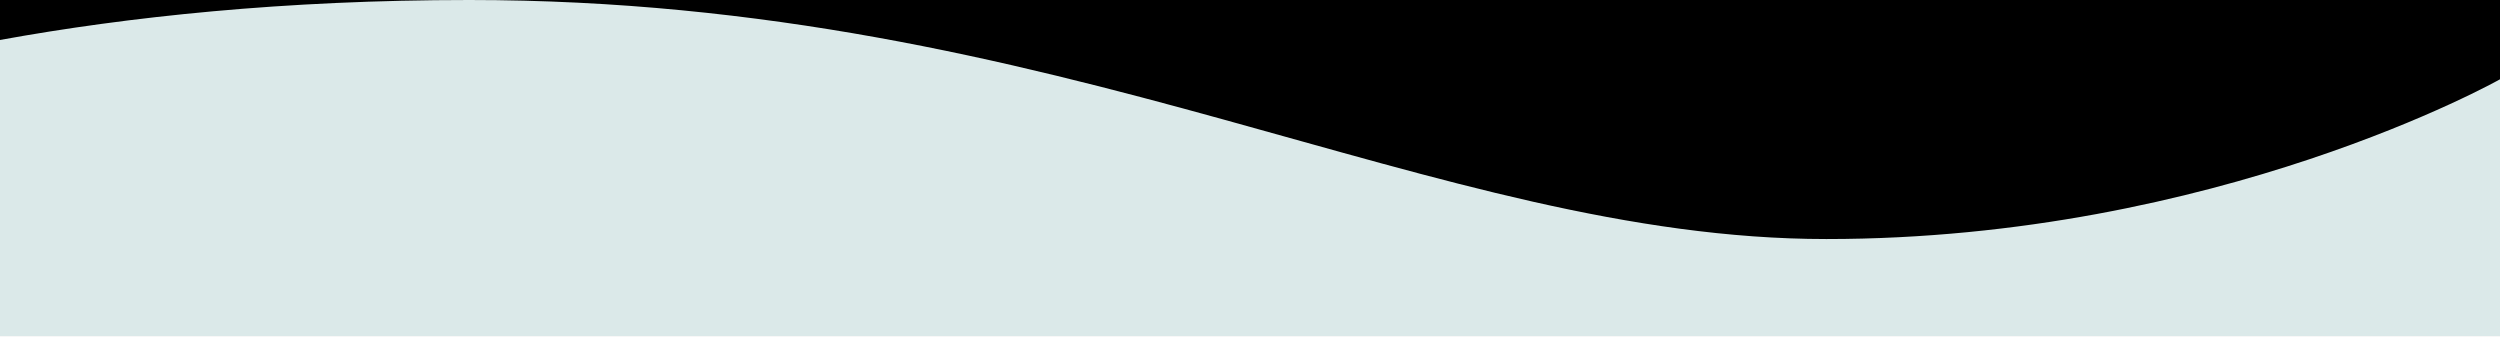
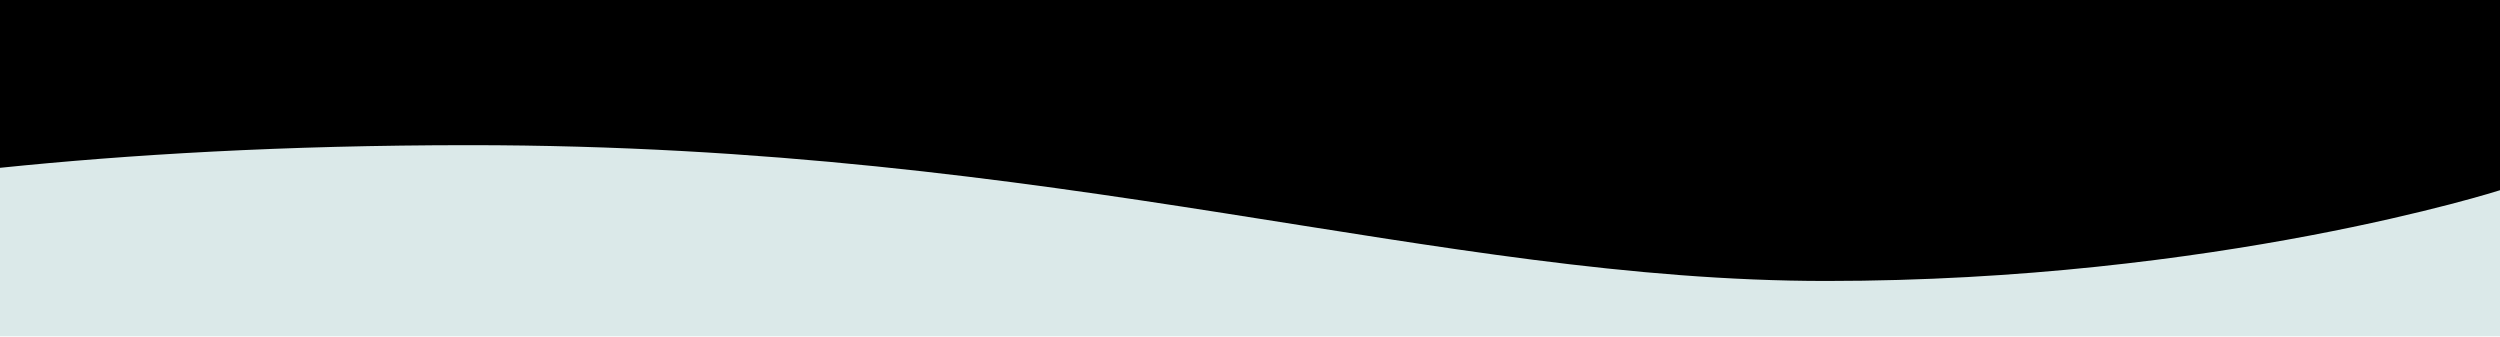
<svg xmlns="http://www.w3.org/2000/svg" version="1.1" viewBox="0 0 1920.2 258.1">
  <defs>
    <style>
      .cls-1 {
        fill: #dbe9e9;
      }
    </style>
  </defs>
  <g>
    <g id="Layer_1">
      <g id="Layer_1-2" data-name="Layer_1">
        <g id="Layer_1-2">
-           <rect width="1920.2" height="258.1" />
-           <path class="cls-1" d="M360.4,0c455.1,0,742.4,183.6,1042.4,183.6s517.4-122.7,517.4-122.7v197.2H0V30.7C98,12.9,218.1,0,360.4,0Z" />
+           <g id="Layer_1-2-2" data-name="Layer_1-2">
+             <rect width="1920.2" height="258.1" />
+             <path class="cls-1" d="M360.4,111.5c455.1,0,742.4,104.3,1042.4,104.3s517.4-69.7,517.4-69.7v112H0v-129.2c98-10.1,218.1-17.4,360.4-17.4Z" />
+           </g>
        </g>
      </g>
    </g>
  </g>
</svg>
